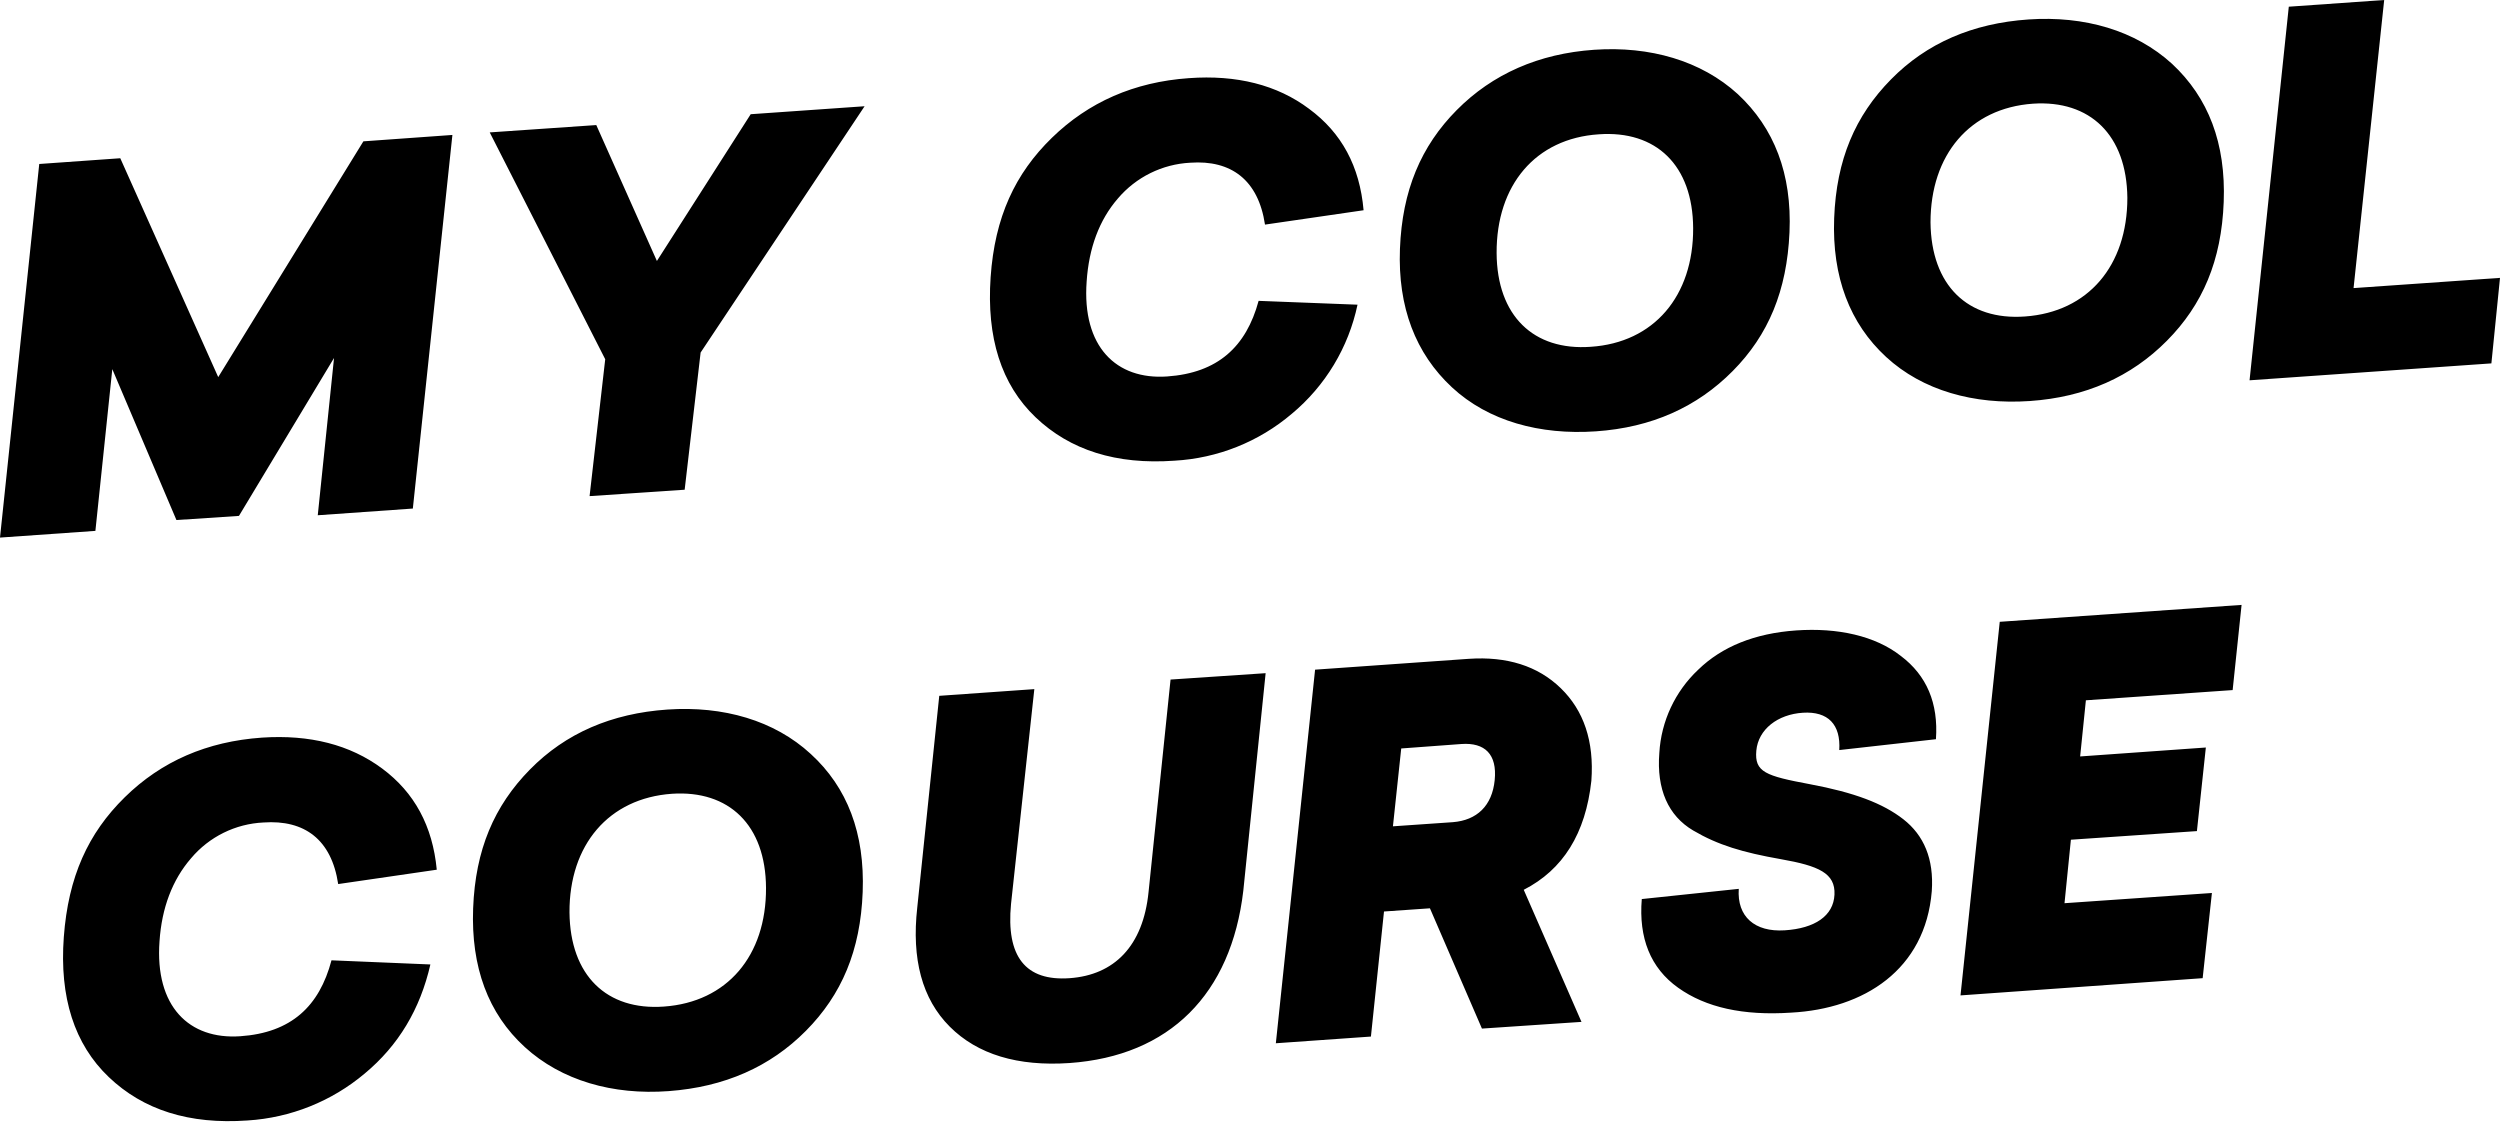
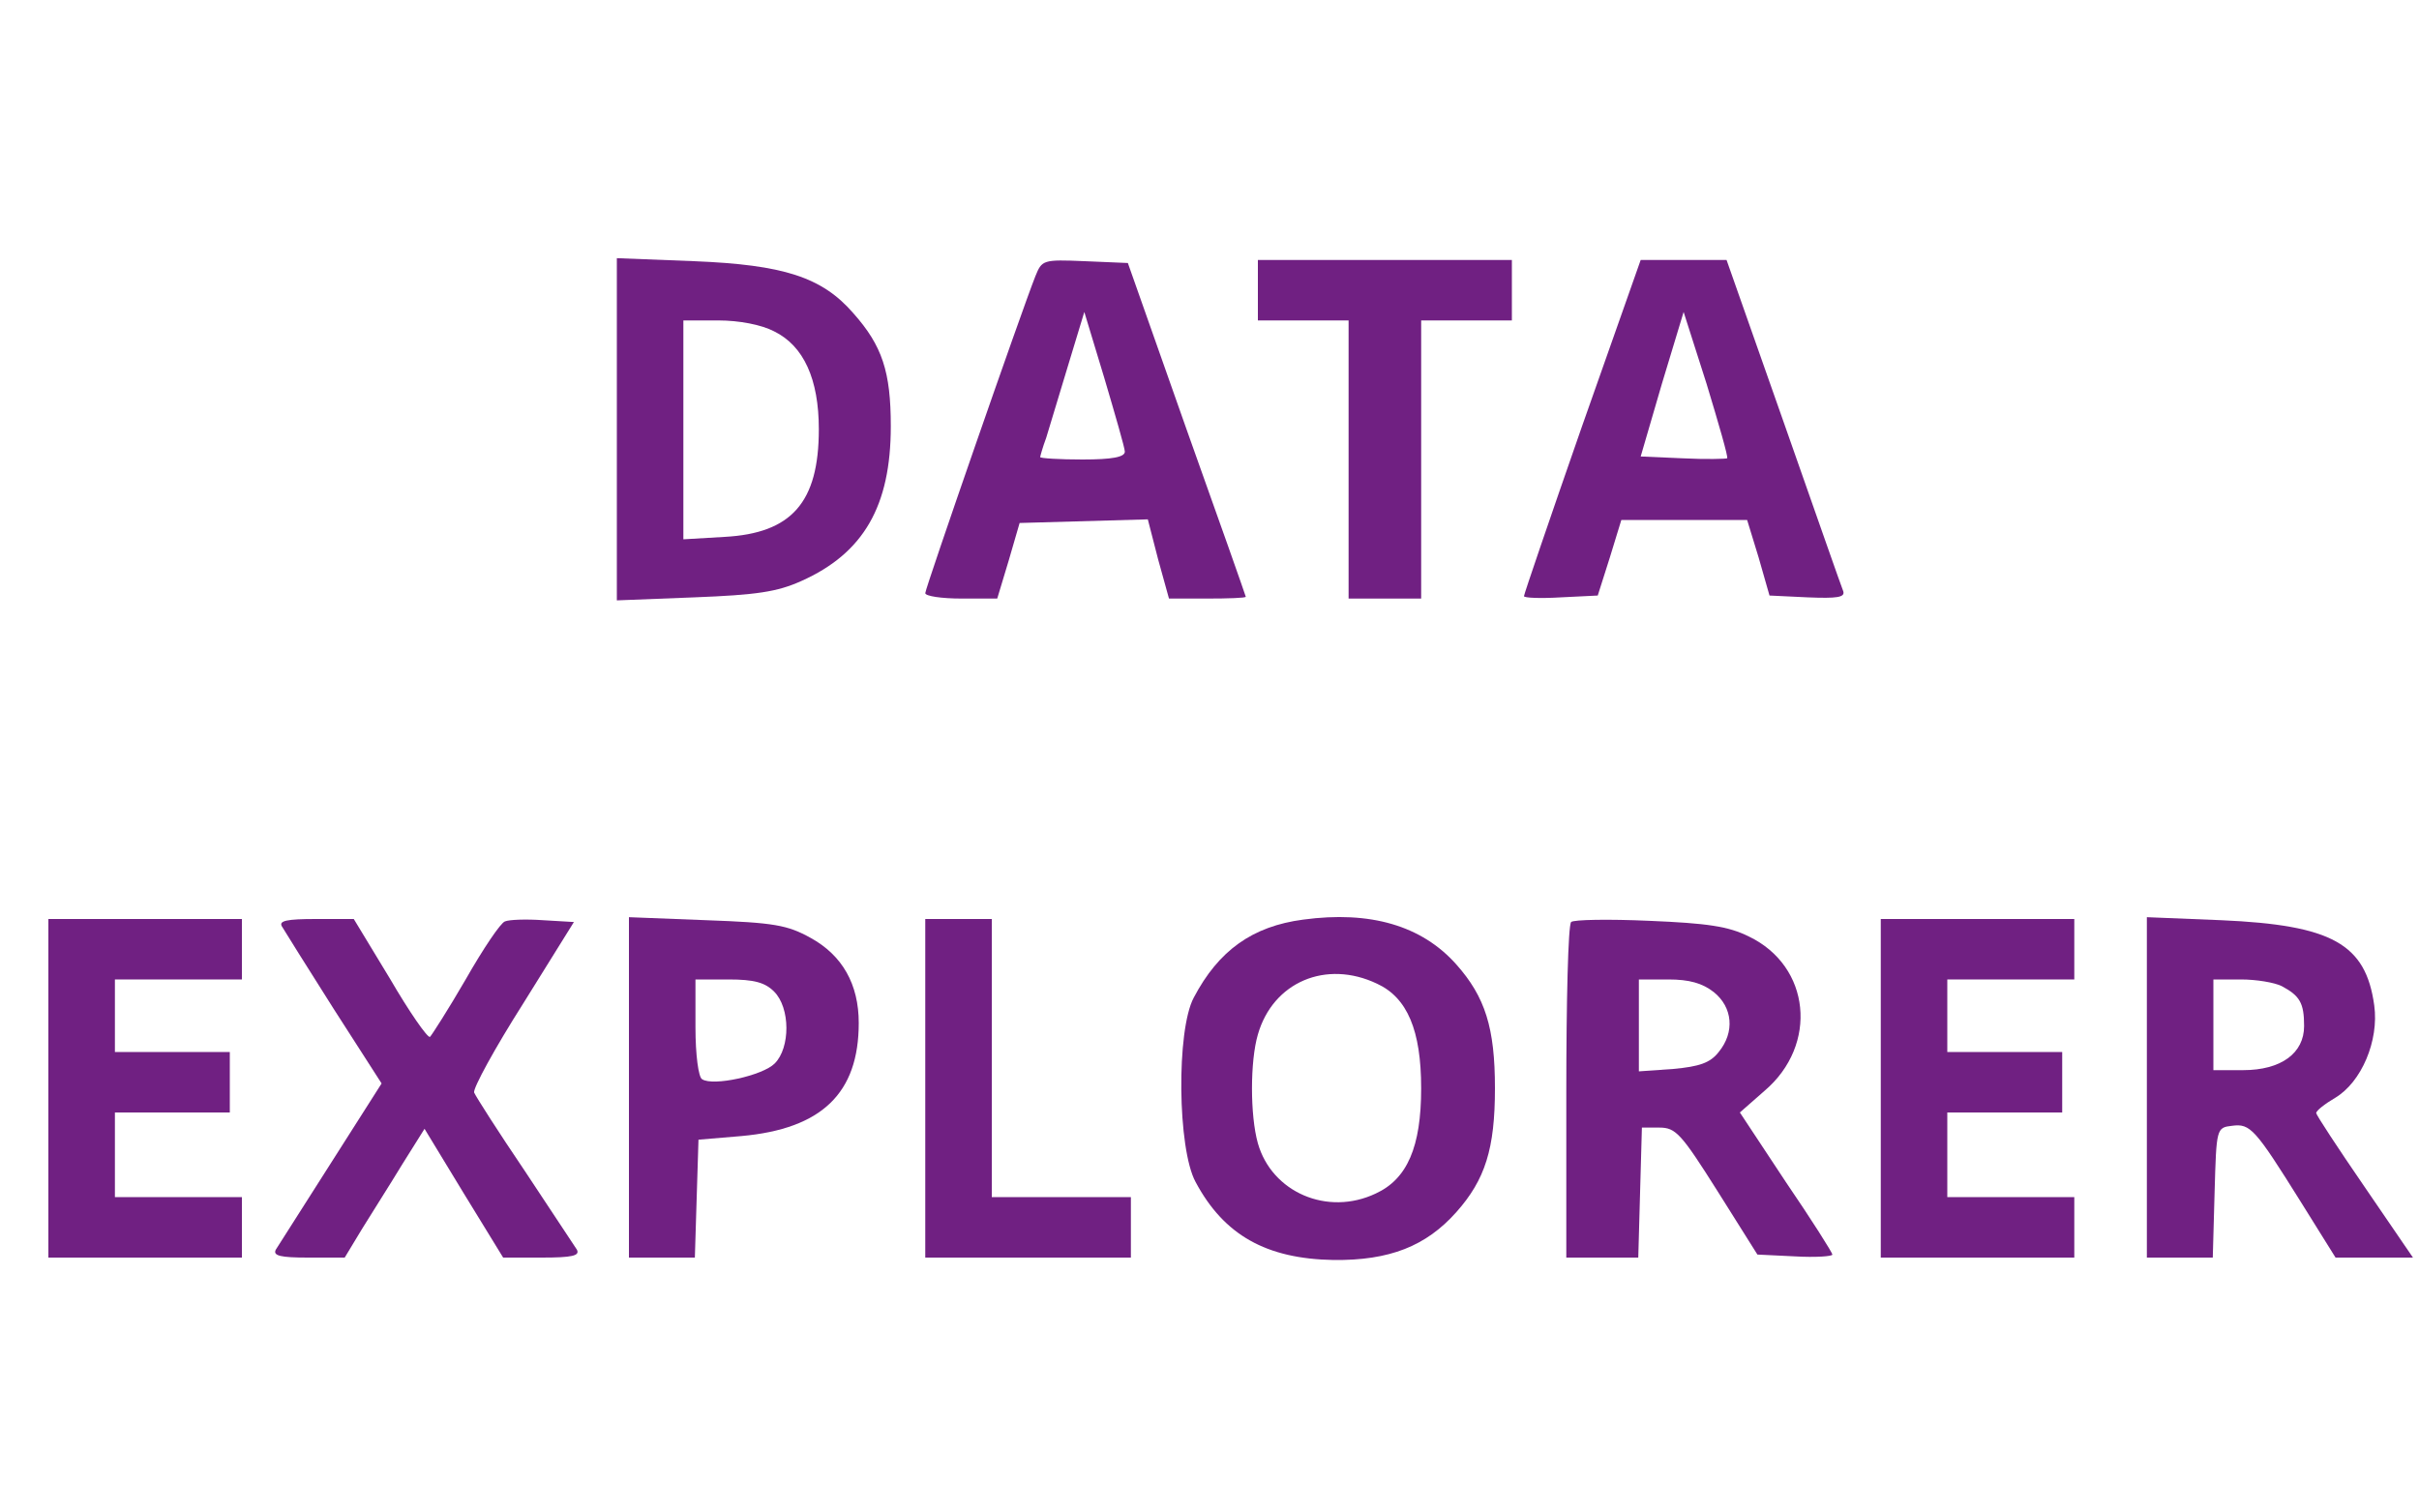
- <svg xmlns="http://www.w3.org/2000/svg" width="783.6" height="351.4" viewBox="0 0 783.6 351.4">
-   <path d="M129.4 159.4l-29.8 2.1 5.1-49.3-29.8 49.5-19.6 1.3-20.1-47.3-5.3 50.7L0 168.5 12.3 51.4l25.4-1.8 30.7 68.6 45.5-73.9 27.9-2zM219.6 110.5l-5 43-29.8 2 4.9-42.9-36.2-71.1 33.4-2.3 19 42.6 29.4-46 35.7-2.5zM410.3 34.1c10.2 7.5 15.9 18 17.1 31.8l-30.9 4.5c-2.1-14-10.6-20.3-23.4-19.4a31.9 31.9 0 0 0-22.7 11.2c-5.9 6.8-9.1 15.6-9.8 26-1.5 20.5 9.3 30.9 25.2 29.8s24.8-9.3 28.7-23.7l31 1.2a60.8 60.8 0 0 1-20.6 34.2 62.1 62.1 0 0 1-36.8 14.7c-18.2 1.3-32.7-3.3-43.5-13.6s-15.4-25-14.1-43.9 7.7-32.5 19.2-43.7 25.8-17.5 42.9-18.7c15-1.1 27.7 2.1 37.7 9.6zM544.7 29.5c11.4 10.6 17 25 16.2 43.3s-6.6 32.2-17.8 43.5-25.4 17.7-42.9 18.9-33.7-3.2-45.1-13.8-17-25.1-16.3-43.4 6.6-32.2 17.8-43.5 25.7-17.7 43.1-18.9 33.5 3.4 45 13.9zm-75.6 49.8c.1 19.7 11.6 30.7 29.5 29.4 19.8-1.3 32.2-15.9 32.1-37.2-.1-19.7-11.6-30.7-29.6-29.4-19.8 1.3-32.1 15.9-32 37.2zM680.8 20c11.4 10.6 16.9 24.9 16.2 43.3s-6.6 32.2-17.8 43.5-25.5 17.7-43 18.9-33.6-3.3-45-13.8-17-25.1-16.3-43.5 6.6-32.1 17.8-43.5 25.6-17.6 43.1-18.8 33.5 3.4 45 13.9zm-75.7 49.7c.2 19.8 11.7 30.8 29.6 29.5 19.8-1.4 32.1-15.9 32.1-37.2-.2-19.7-11.7-30.7-29.6-29.5-19.8 1.4-32.1 16-32.1 37.2zM737.7 90.3l45.9-3.2-2.7 26.8-75.8 5.3L717.4 2.1 747.3 0zM119.8 240.9c10.1 7.5 15.8 18 17.1 31.7l-30.9 4.5c-2.1-14-10.6-20.2-23.4-19.3A31.6 31.6 0 0 0 59.9 269c-5.9 6.8-9.2 15.6-9.9 26-1.5 20.5 9.3 30.9 25.3 29.8s24.8-9.4 28.6-23.8l31 1.3c-3.2 14-10 25.4-20.6 34.2a63.1 63.1 0 0 1-36.7 14.7c-18.3 1.3-32.7-3.3-43.5-13.6s-15.5-25-14.1-43.9 7.6-32.5 19.1-43.8 25.8-17.5 43-18.7c15-1 27.6 2.2 37.7 9.7zM254.1 236.3c11.5 10.5 17 24.9 16.3 43.3s-6.6 32.2-17.8 43.5-25.5 17.6-43 18.9-33.6-3.3-45.1-13.8-16.9-25.1-16.2-43.5 6.6-32.1 17.8-43.5 25.6-17.6 43.1-18.8 33.5 3.4 44.9 13.9zM178.5 286c.2 19.8 11.7 30.8 29.6 29.5 19.8-1.4 32.1-15.9 32-37.2-.1-19.7-11.6-30.7-29.5-29.5-19.8 1.4-32.2 16-32.1 37.2zM396.7 211l-7 68.2c-3.8 32.4-23.1 51.8-54.5 54-16.2 1.1-28.8-2.7-37.5-11.4s-12-21.2-10.2-37.3l6.9-66.4 29.8-2.1-7.3 67.3c-1.6 16.5 4.5 24.3 18.4 23.3s23-10 24.7-27l6.9-66.6zM477.6 278.9l18.1 41.4-31.2 2.1-16.3-37.7-14.4 1-4.1 39.2-29.8 2.1 12.3-117.1 48.2-3.4c11.9-.8 21.6 2.2 28.8 9.2s10.5 16.6 9.6 29c-1.8 16.6-8.9 27.9-21.2 34.2zm-41-19.9l18.8-1.3c7.5-.6 12.3-5.1 13.1-13.2s-3.1-11.8-10.4-11.3l-18.9 1.4zM595.8 205.6c8.1 6.1 11.8 14.8 11 26.1l-30.3 3.4c.5-8-3.5-12.2-11.4-11.7s-14 5.2-14.6 11.9 2.9 7.9 16.8 10.5 22.9 6 29.3 11 9.6 12.4 8.9 22.5c-2 24.7-21.3 36.9-44.1 38.1-15 1-26.7-1.6-35.4-7.8s-12.4-15.6-11.4-27.8l30.4-3.2c-.6 8.7 5 13.6 14.4 13s15.3-4.5 15.6-11.2-4.9-9-16.8-11.1-19.7-4.4-27.5-9-11.5-12.9-10.6-24.3a38.9 38.9 0 0 1 12.2-26.1c7.4-7.2 17.7-11.4 30.7-12.3s24.8 1.7 32.8 8zM699.8 216.3l-46 3.2-1.8 17.6 39.4-2.8-2.8 26.2-39.5 2.7-2 19.9 46.2-3.2-2.9 26.7-75.9 5.4 12.3-117.1 75.8-5.3z" />
+ <svg xmlns="http://www.w3.org/2000/svg" version="1.0" width="400pt" height="250pt" viewBox="0 0 400 250" preserveAspectRatio="xMidYMid meet">
+   <g transform="translate(0,250) scale(0.1,-0.1)" fill="#702082" stroke="none">
+     <path d="M1020 1790 l0 -283 128 5 c103 4 137 9 177 27 103 46 148 124 148 256 0 90 -14 133 -62 187 -52 60 -116 80 -263 86 l-128 5 0 -283z m260 162 c49 -24 74 -79 74 -162 0 -121 -45 -172 -156 -178 l-68 -4 0 181 0 181 58 0 c34 0 71 -7 92 -18z" />
+     <path d="M1712 2043 c-23 -58 -182 -516 -182 -524 0 -5 27 -9 60 -9 l59 0 19 63 18 62 106 3 106 3 17 -66 18 -65 63 0 c35 0 64 1 64 3 0 1 -44 126 -98 277 l-97 275 -71 3 c-70 3 -71 2 -82 -25z m148 -290 c0 -9 -21 -13 -70 -13 -38 0 -70 2 -70 4 0 1 4 16 10 32 5 16 21 69 36 119 l27 89 33 -109 c18 -61 34 -116 34 -122z" />
+     <path d="M2080 2020 l0 -50 75 0 75 0 0 -230 0 -230 60 0 60 0 0 230 0 230 75 0 75 0 0 50 0 50 -210 0 -210 0 0 -50z" />
+     <path d="M2616 1795 c-53 -152 -96 -278 -96 -281 0 -3 28 -4 61 -2 l61 3 20 63 19 62 104 0 104 0 19 -62 18 -63 63 -3 c49 -2 62 0 59 10 -3 7 -47 133 -99 281 l-94 267 -71 0 -71 0 -97 -275z m240 -53 c-2 -1 -35 -2 -74 0 l-69 3 35 120 36 119 38 -119 c20 -66 36 -121 34 -123z" />
+     <path d="M2155 979 c-84 -11 -140 -51 -181 -129 -29 -54 -27 -250 3 -305 47 -88 117 -127 228 -129 93 -1 153 23 203 79 48 54 64 105 64 205 0 100 -16 151 -64 205 -57 64 -142 89 -253 74z m122 -106 c50 -23 73 -77 73 -173 0 -97 -23 -150 -75 -174 -80 -38 -172 2 -195 83 -13 46 -13 136 0 180 25 87 113 124 197 84z" />
+     <path d="M80 700 l0 -280 160 0 160 0 0 50 0 50 -105 0 -105 0 0 70 0 70 95 0 95 0 0 50 0 50 -95 0 -95 0 0 60 0 60 105 0 105 0 0 50 0 50 -160 0 -160 0 0 -280z" />
+     <path d="M466 968 c4 -7 43 -69 86 -137 l79 -123 -84 -132 c-46 -72 -87 -137 -91 -143 -5 -10 8 -13 53 -13 l61 0 29 48 c16 26 46 73 66 106 l37 59 65 -107 65 -106 64 0 c50 0 63 3 58 13 -4 6 -43 65 -86 130 -44 65 -81 123 -84 130 -2 7 34 73 81 147 l84 135 -51 3 c-28 2 -56 1 -63 -2 -7 -2 -36 -45 -65 -96 -29 -50 -56 -92 -59 -95 -4 -2 -34 41 -66 96 l-60 99 -63 0 c-48 0 -61 -3 -56 -12z" />
+     <path d="M1040 701 l0 -281 55 0 54 0 3 98 3 97 71 6 c133 12 194 71 194 187 0 64 -27 112 -80 141 -38 21 -60 25 -172 29 l-128 5 0 -282z m240 159 c27 -27 27 -93 1 -119 -20 -20 -102 -38 -120 -26 -6 3 -11 40 -11 86 l0 79 55 0 c42 0 60 -5 75 -20z" />
+     <path d="M1530 700 l0 -280 170 0 170 0 0 50 0 50 -115 0 -115 0 0 230 0 230 -55 0 -55 0 0 -280z" />
+     <path d="M2598 975 c-5 -5 -8 -131 -8 -282 l0 -273 60 0 59 0 3 108 3 107 29 0 c27 0 36 -10 96 -105 l66 -105 62 -3 c34 -2 62 0 62 3 0 3 -34 57 -77 120 l-76 115 41 36 c89 76 76 206 -26 255 -34 17 -69 22 -165 26 -67 3 -125 2 -129 -2z m236 -116 c31 -25 35 -66 8 -99 -14 -18 -32 -24 -75 -28 l-57 -4 0 76 0 76 49 0 c34 0 56 -6 75 -21z" />
+     <path d="M3110 700 l0 -280 160 0 160 0 0 50 0 50 -105 0 -105 0 0 70 0 70 95 0 95 0 0 50 0 50 -95 0 -95 0 0 60 0 60 105 0 105 0 0 50 0 50 -160 0 -160 0 0 -280z" />
+     <path d="M3550 701 l0 -281 55 0 54 0 3 108 c3 106 3 107 29 110 30 4 38 -5 113 -125 l58 -93 64 0 64 0 -80 117 c-44 64 -80 119 -80 122 0 4 14 15 31 25 44 26 73 95 65 153 -14 102 -70 133 -253 141 l-123 5 0 -282z m223 168 c30 -16 37 -28 37 -66 0 -45 -38 -73 -101 -73 l-49 0 0 75 0 75 46 0 c25 0 55 -5 67 -11z" />
+   </g>
</svg>
